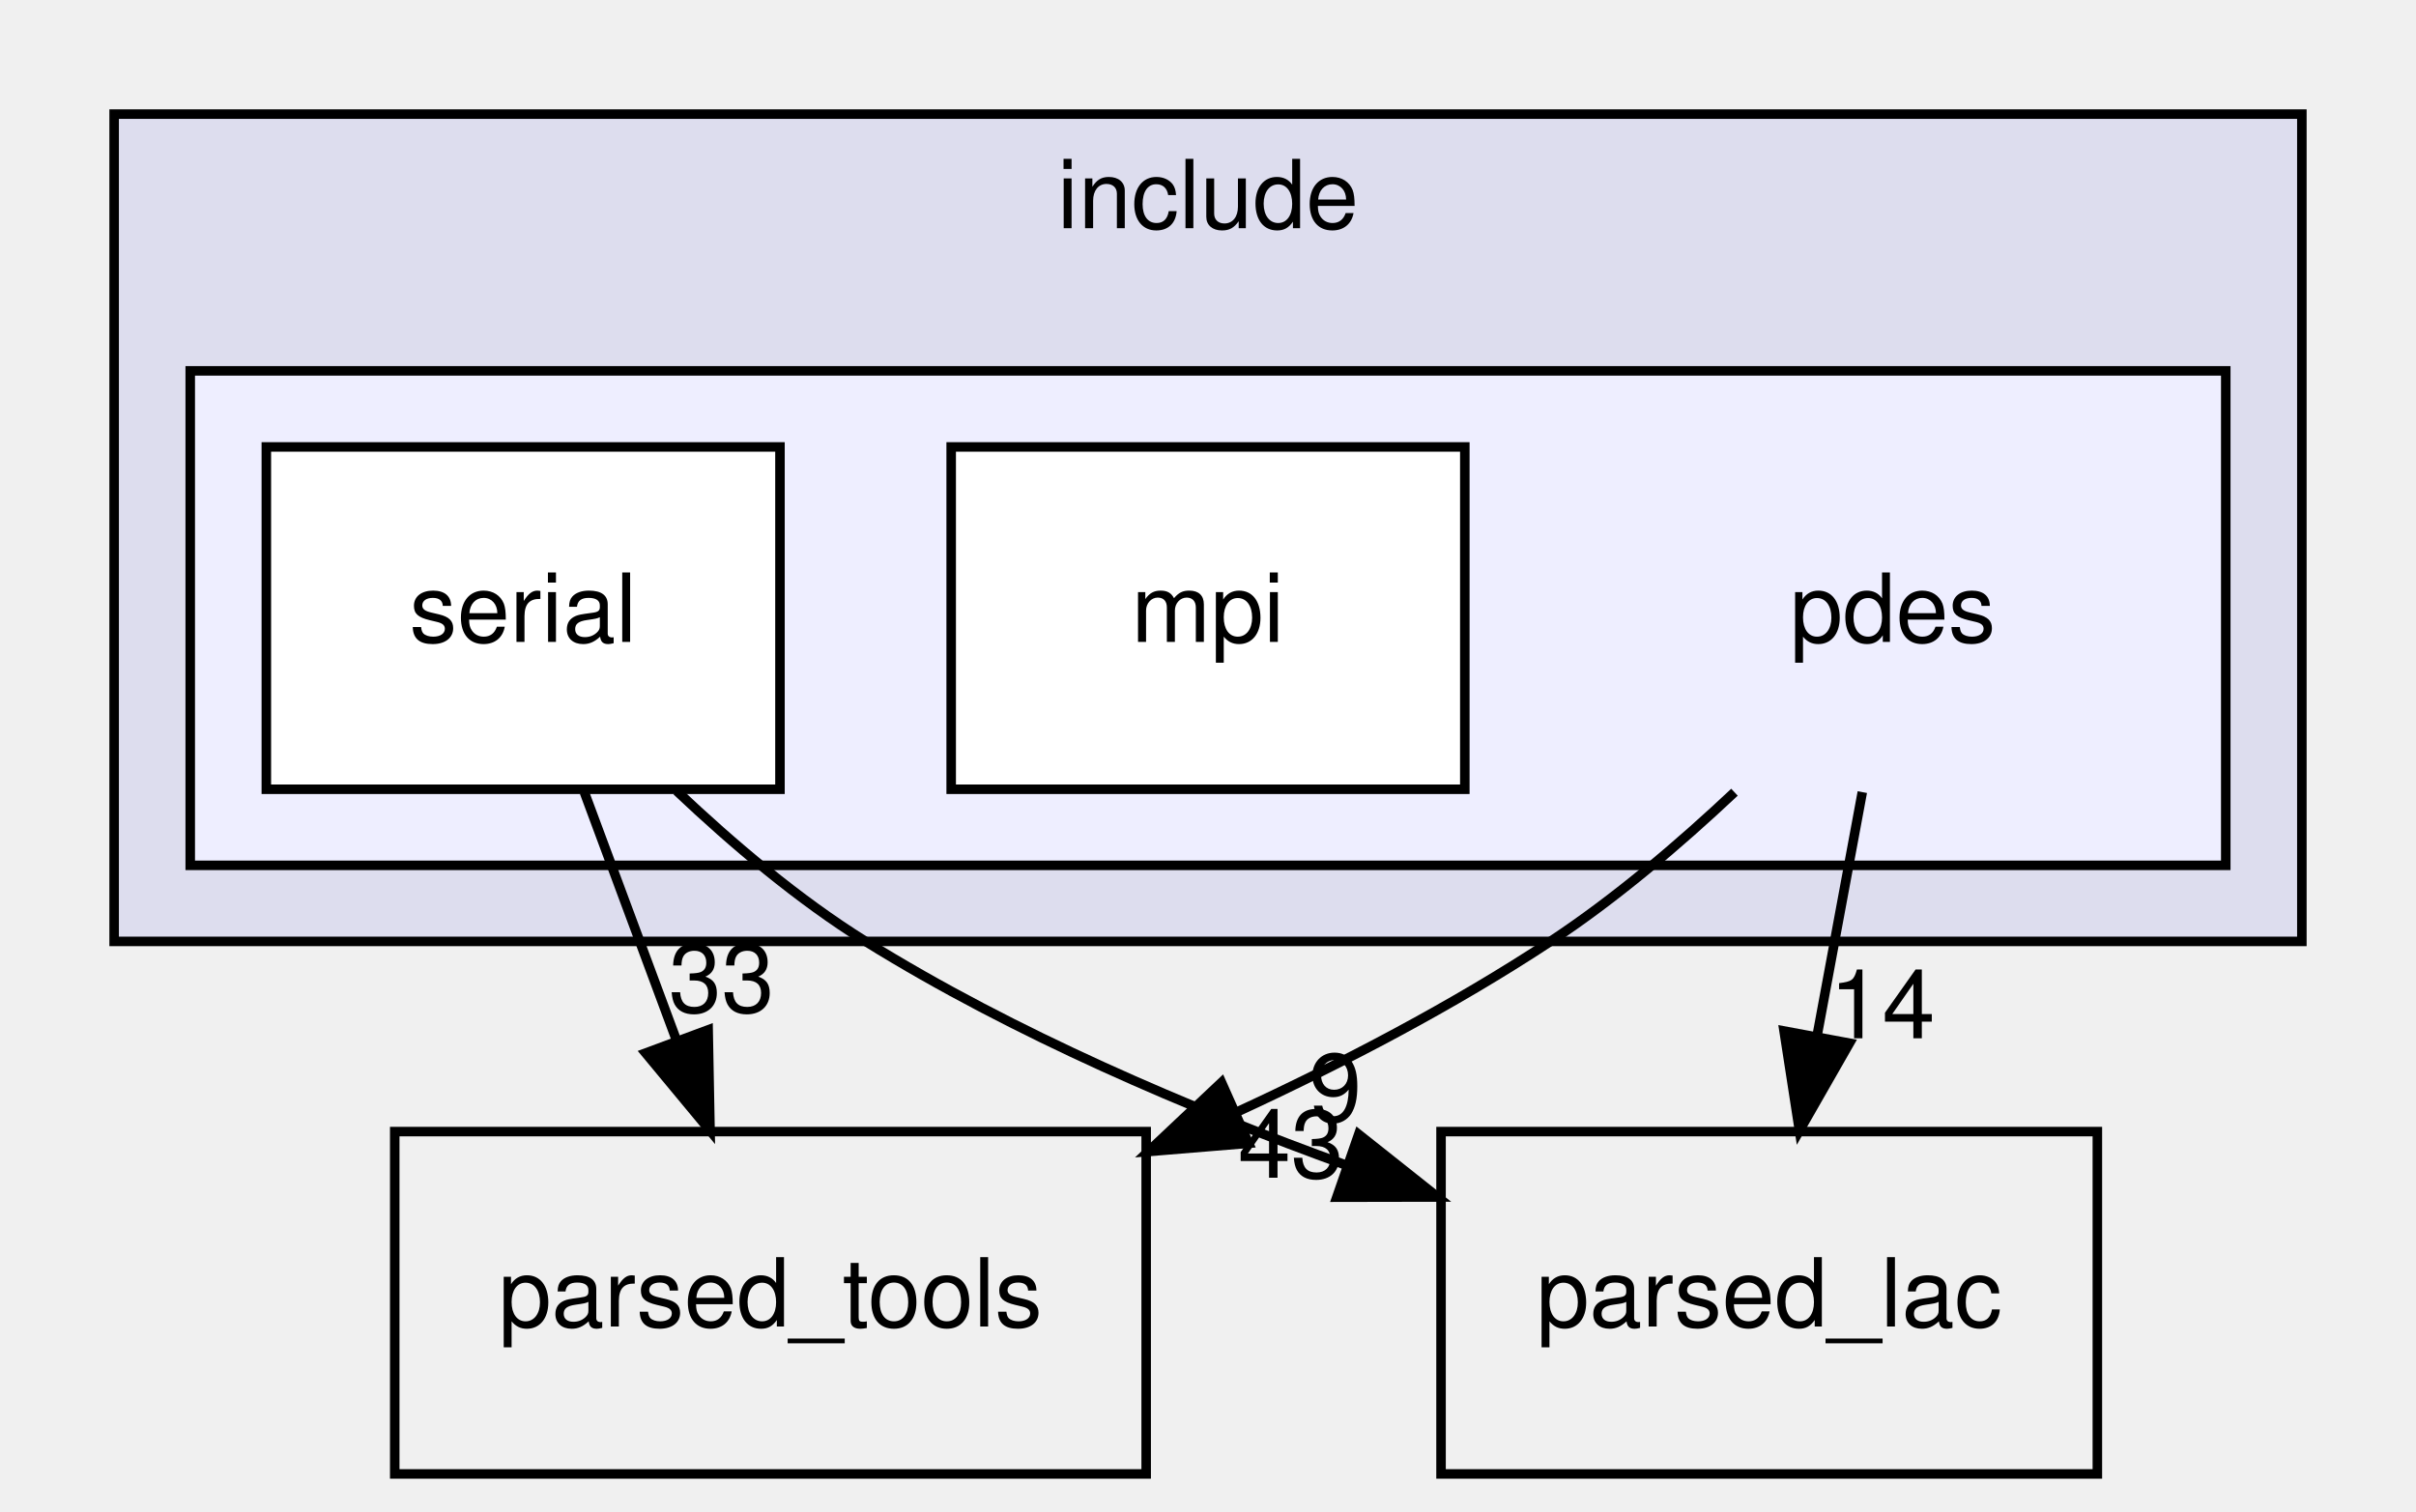
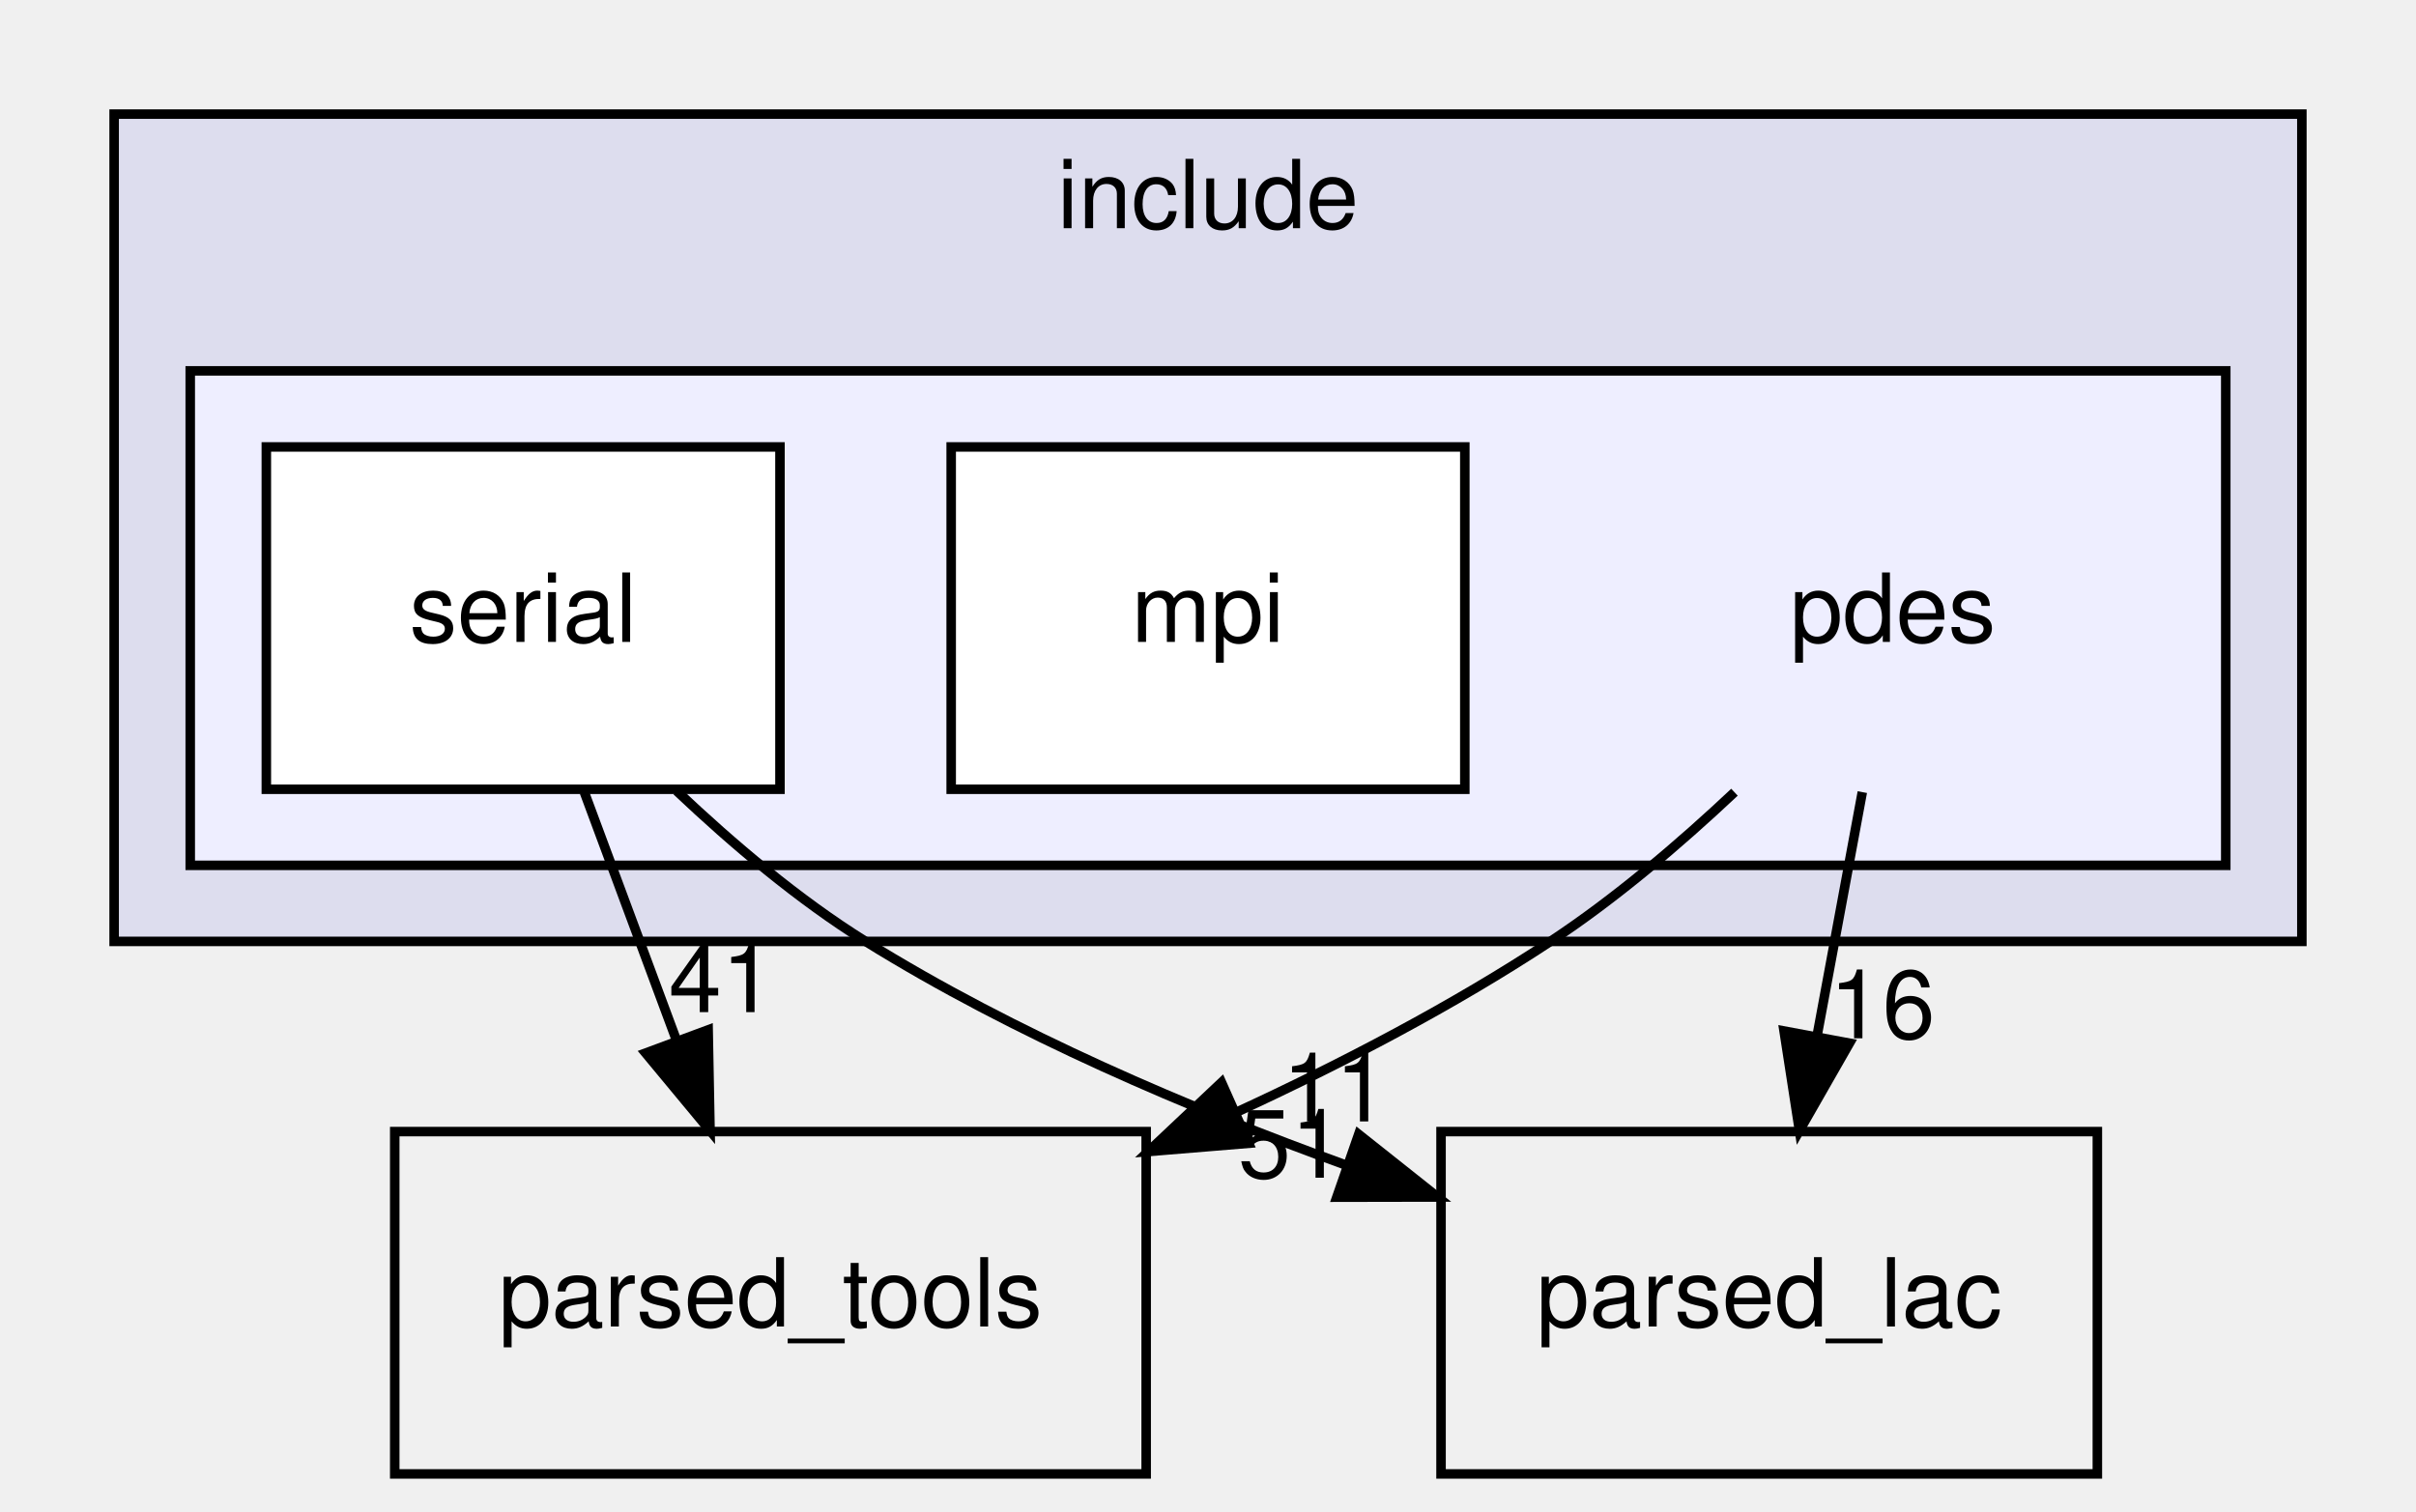
<svg xmlns="http://www.w3.org/2000/svg" xmlns:xlink="http://www.w3.org/1999/xlink" width="254pt" height="159pt" viewBox="0.00 0.00 254.00 159.00">
  <g id="graph0" class="graph" transform="scale(1 1) rotate(0) translate(4 155)">
    <g id="clust1" class="cluster">
      <g id="a_clust1">
        <a xlink:href="dir_d44c64559bbebec7f509842c48db8b23.html" target="_top" xlink:title="include">
          <polygon fill="#ddddee" stroke="black" points="8,-56 8,-143 238,-143 238,-56 8,-56" />
          <text text-anchor="middle" x="123" y="-131" font-family="Helvetica,sans-Serif" font-size="10.00">include</text>
        </a>
      </g>
    </g>
    <g id="clust2" class="cluster">
      <g id="a_clust2">
        <a xlink:href="dir_60faf9a10d52b04582224b9116454383.html" target="_top">
          <polygon fill="#eeeeff" stroke="black" points="16,-64 16,-116 230,-116 230,-64 16,-64" />
        </a>
      </g>
    </g>
    <g id="node1" class="node">
      <text text-anchor="middle" x="195" y="-87.5" font-family="Helvetica,sans-Serif" font-size="10.00">pdes</text>
    </g>
    <g id="node4" class="node">
      <g id="a_node4">
        <a xlink:href="dir_8e8448d9aef603b86753e7cb911804a9.html" target="_top" xlink:title="parsed_tools">
          <polygon fill="none" stroke="black" points="116.5,-36 37.5,-36 37.5,0 116.5,0 116.5,-36" />
          <text text-anchor="middle" x="77" y="-15.5" font-family="Helvetica,sans-Serif" font-size="10.00">parsed_tools</text>
        </a>
      </g>
    </g>
    <g id="edge1" class="edge">
      <path fill="none" stroke="black" d="M178.35,-71.69C172.56,-66.24 165.8,-60.48 159,-56 148.81,-49.28 137.21,-43.22 126,-38.04" />
      <polygon fill="black" stroke="black" points="127.27,-34.77 116.71,-33.9 124.42,-41.17 127.27,-34.77" />
      <g id="a_edge1-headlabel">
-         <a xlink:href="dir_000005_000004.html" target="_top" xlink:title="43">
-           <text text-anchor="middle" x="131.71" y="-31.15" font-family="Helvetica,sans-Serif" font-size="10.00">43</text>
+         <a xlink:href="dir_000005_000004.html" target="_top" xlink:title="51">
+           <text text-anchor="middle" x="131.71" y="-31.15" font-family="Helvetica,sans-Serif" font-size="10.00">51</text>
        </a>
      </g>
    </g>
    <g id="node5" class="node">
      <g id="a_node5">
        <a xlink:href="dir_65593bf93f1e4428cc81baf4bb94349f.html" target="_top" xlink:title="parsed_lac">
          <polygon fill="none" stroke="black" points="216.5,-36 147.5,-36 147.5,0 216.5,0 216.5,-36" />
          <text text-anchor="middle" x="182" y="-15.5" font-family="Helvetica,sans-Serif" font-size="10.00">parsed_lac</text>
        </a>
      </g>
    </g>
    <g id="edge2" class="edge">
      <path fill="none" stroke="black" d="M191.79,-71.7C190.35,-63.98 188.63,-54.71 187.04,-46.11" />
      <polygon fill="black" stroke="black" points="190.44,-45.3 185.18,-36.1 183.56,-46.58 190.44,-45.3" />
      <g id="a_edge2-headlabel">
-         <a xlink:href="dir_000005_000003.html" target="_top" xlink:title="14">
-           <text text-anchor="middle" x="193.89" y="-45.81" font-family="Helvetica,sans-Serif" font-size="10.00">14</text>
+         <a xlink:href="dir_000005_000003.html" target="_top" xlink:title="16">
+           <text text-anchor="middle" x="193.89" y="-45.81" font-family="Helvetica,sans-Serif" font-size="10.00">16</text>
        </a>
      </g>
    </g>
    <g id="node2" class="node">
      <g id="a_node2">
        <a xlink:href="dir_7ac85db751091b31b06a51e40fc82221.html" target="_top" xlink:title="mpi">
          <polygon fill="white" stroke="black" points="150,-108 96,-108 96,-72 150,-72 150,-108" />
          <text text-anchor="middle" x="123" y="-87.5" font-family="Helvetica,sans-Serif" font-size="10.00">mpi</text>
        </a>
      </g>
    </g>
    <g id="node3" class="node">
      <g id="a_node3">
        <a xlink:href="dir_0d1c0d82d2331d1d942d7c7f0084aeb2.html" target="_top" xlink:title="serial">
          <polygon fill="white" stroke="black" points="78,-108 24,-108 24,-72 78,-72 78,-108" />
          <text text-anchor="middle" x="51" y="-87.5" font-family="Helvetica,sans-Serif" font-size="10.00">serial</text>
        </a>
      </g>
    </g>
    <g id="edge3" class="edge">
      <path fill="none" stroke="black" d="M57.43,-71.7C60.36,-63.81 63.89,-54.3 67.14,-45.55" />
      <polygon fill="black" stroke="black" points="70.45,-46.7 70.65,-36.1 63.88,-44.26 70.45,-46.7" />
      <g id="a_edge3-headlabel">
-         <a xlink:href="dir_000007_000004.html" target="_top" xlink:title="33">
-           <text text-anchor="middle" x="71.86" y="-48.56" font-family="Helvetica,sans-Serif" font-size="10.00">33</text>
+         <a xlink:href="dir_000007_000004.html" target="_top" xlink:title="41">
+           <text text-anchor="middle" x="71.86" y="-48.56" font-family="Helvetica,sans-Serif" font-size="10.00">41</text>
        </a>
      </g>
    </g>
    <g id="edge4" class="edge">
      <path fill="none" stroke="black" d="M67.15,-71.82C73.02,-66.26 79.95,-60.39 87,-56 102.58,-46.31 121.11,-38.4 137.66,-32.42" />
      <polygon fill="black" stroke="black" points="138.84,-35.71 147.14,-29.12 136.54,-29.1 138.84,-35.71" />
      <g id="a_edge4-headlabel">
-         <a xlink:href="dir_000007_000003.html" target="_top" xlink:title="9">
-           <text text-anchor="middle" x="136.38" y="-37.07" font-family="Helvetica,sans-Serif" font-size="10.00">9</text>
+         <a xlink:href="dir_000007_000003.html" target="_top" xlink:title="11">
+           <text text-anchor="middle" x="136.38" y="-37.07" font-family="Helvetica,sans-Serif" font-size="10.00">11</text>
        </a>
      </g>
    </g>
  </g>
</svg>
